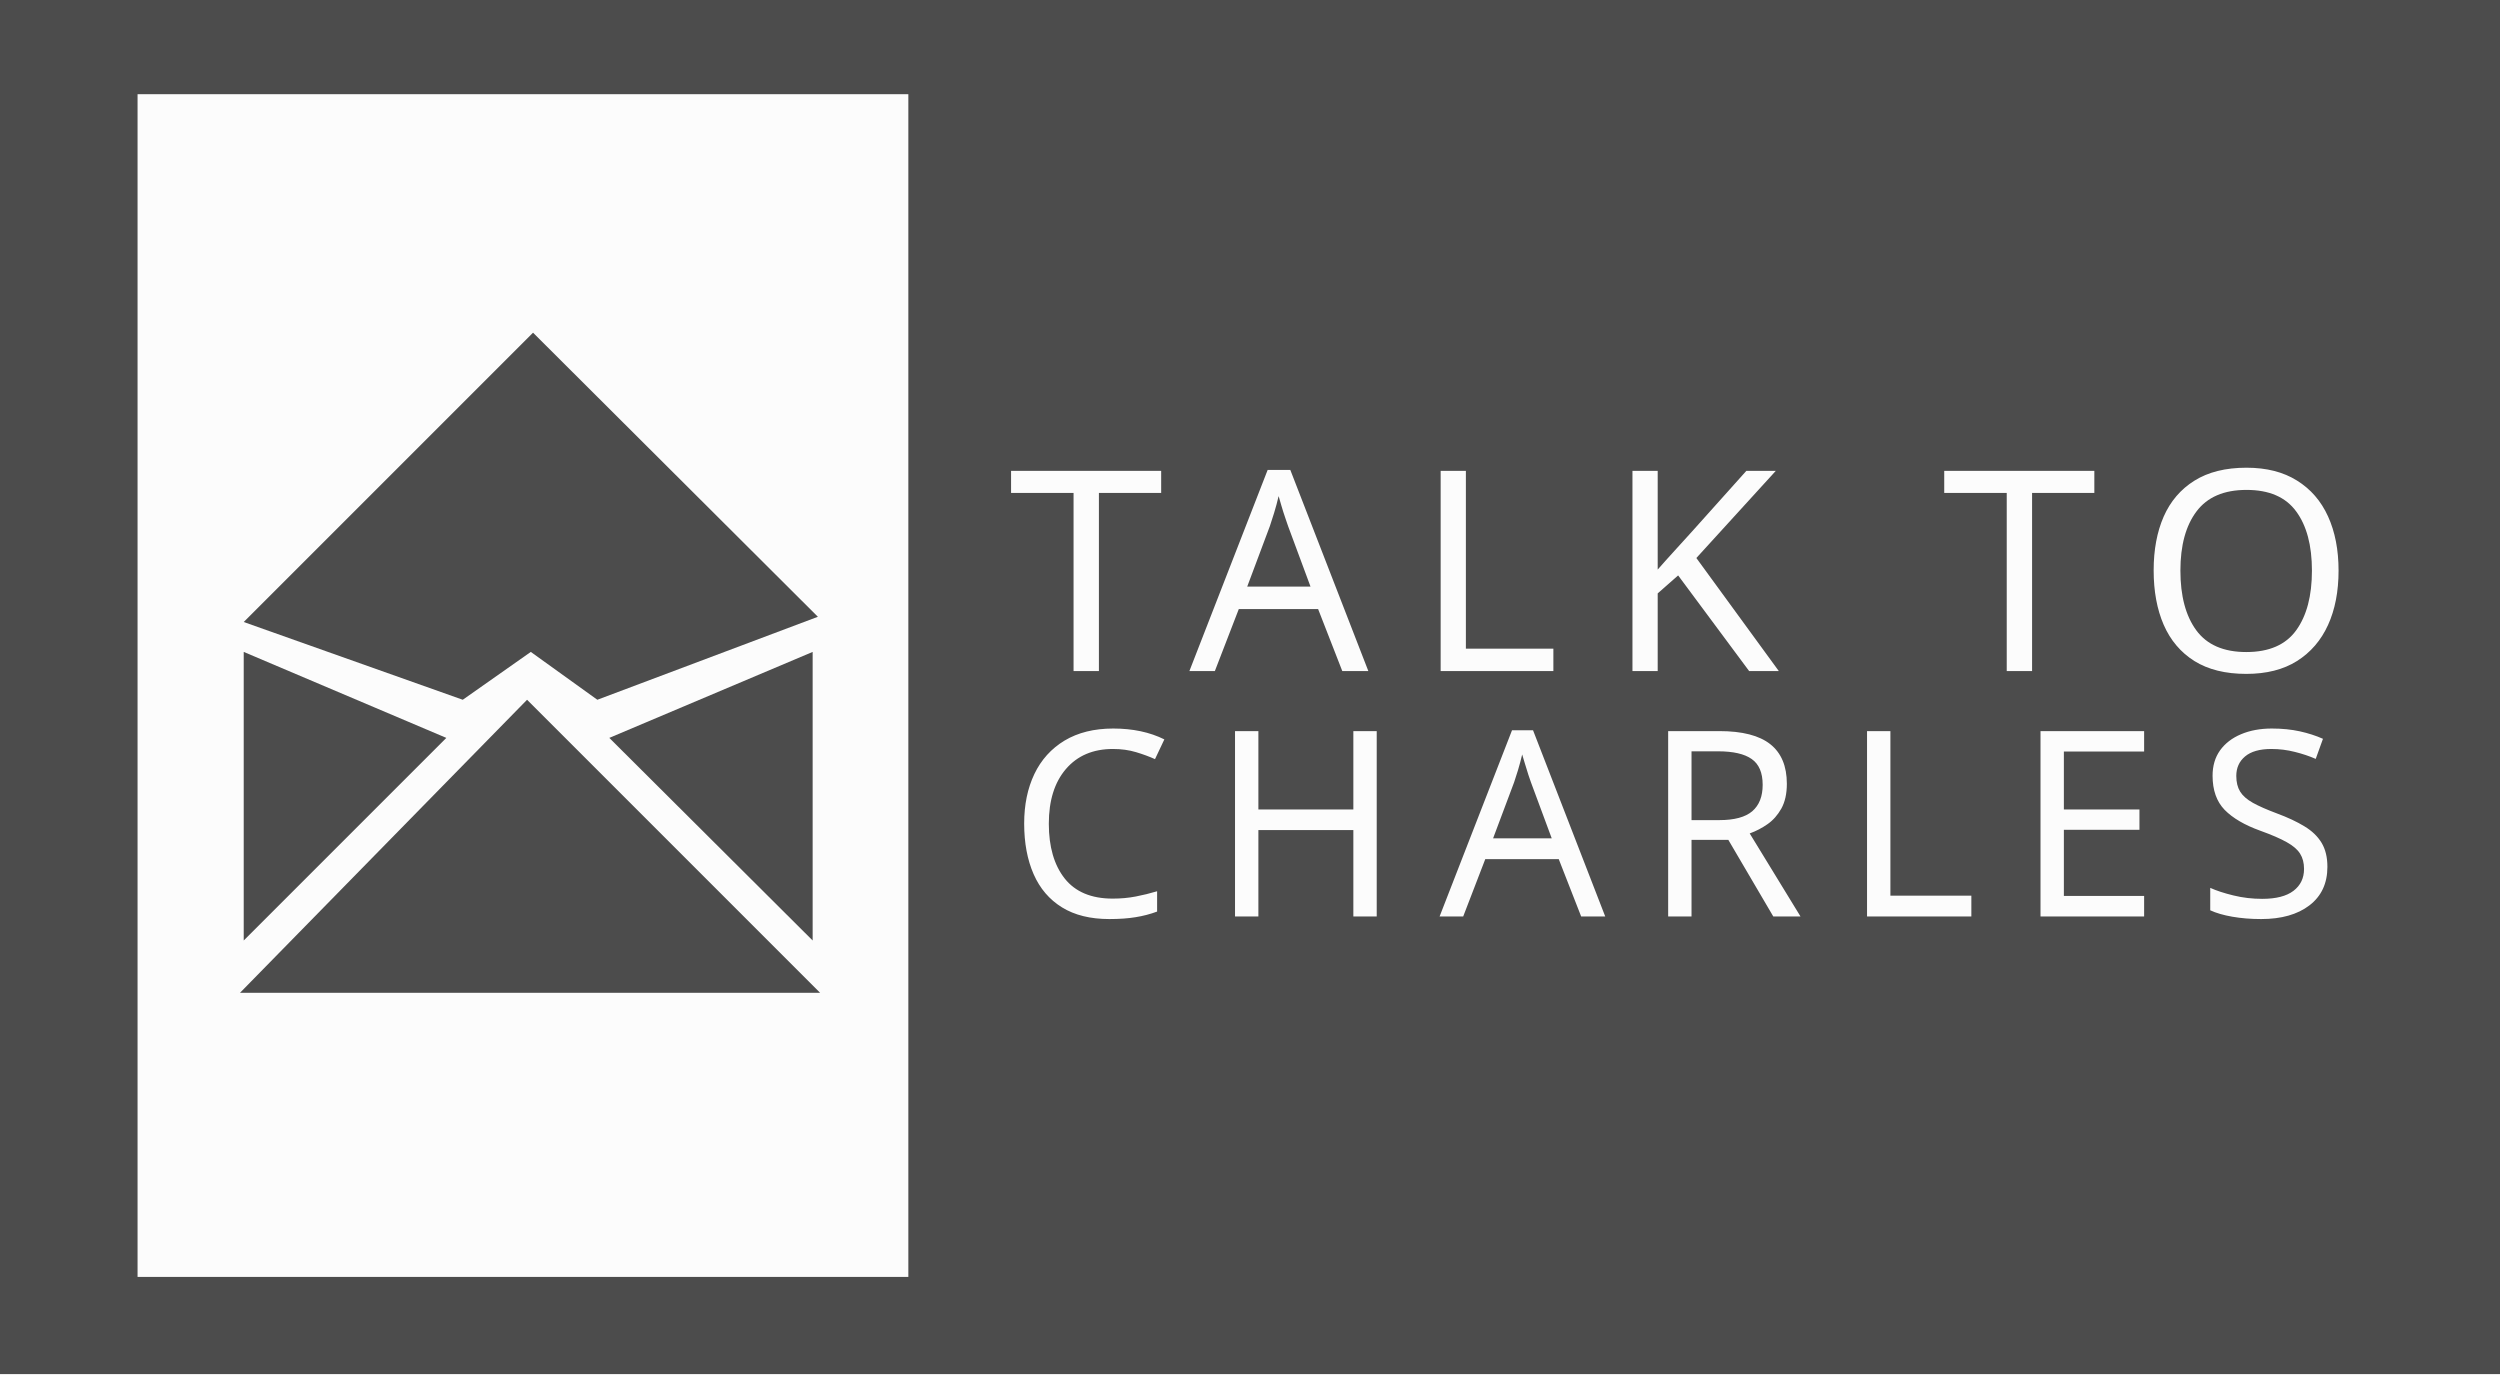
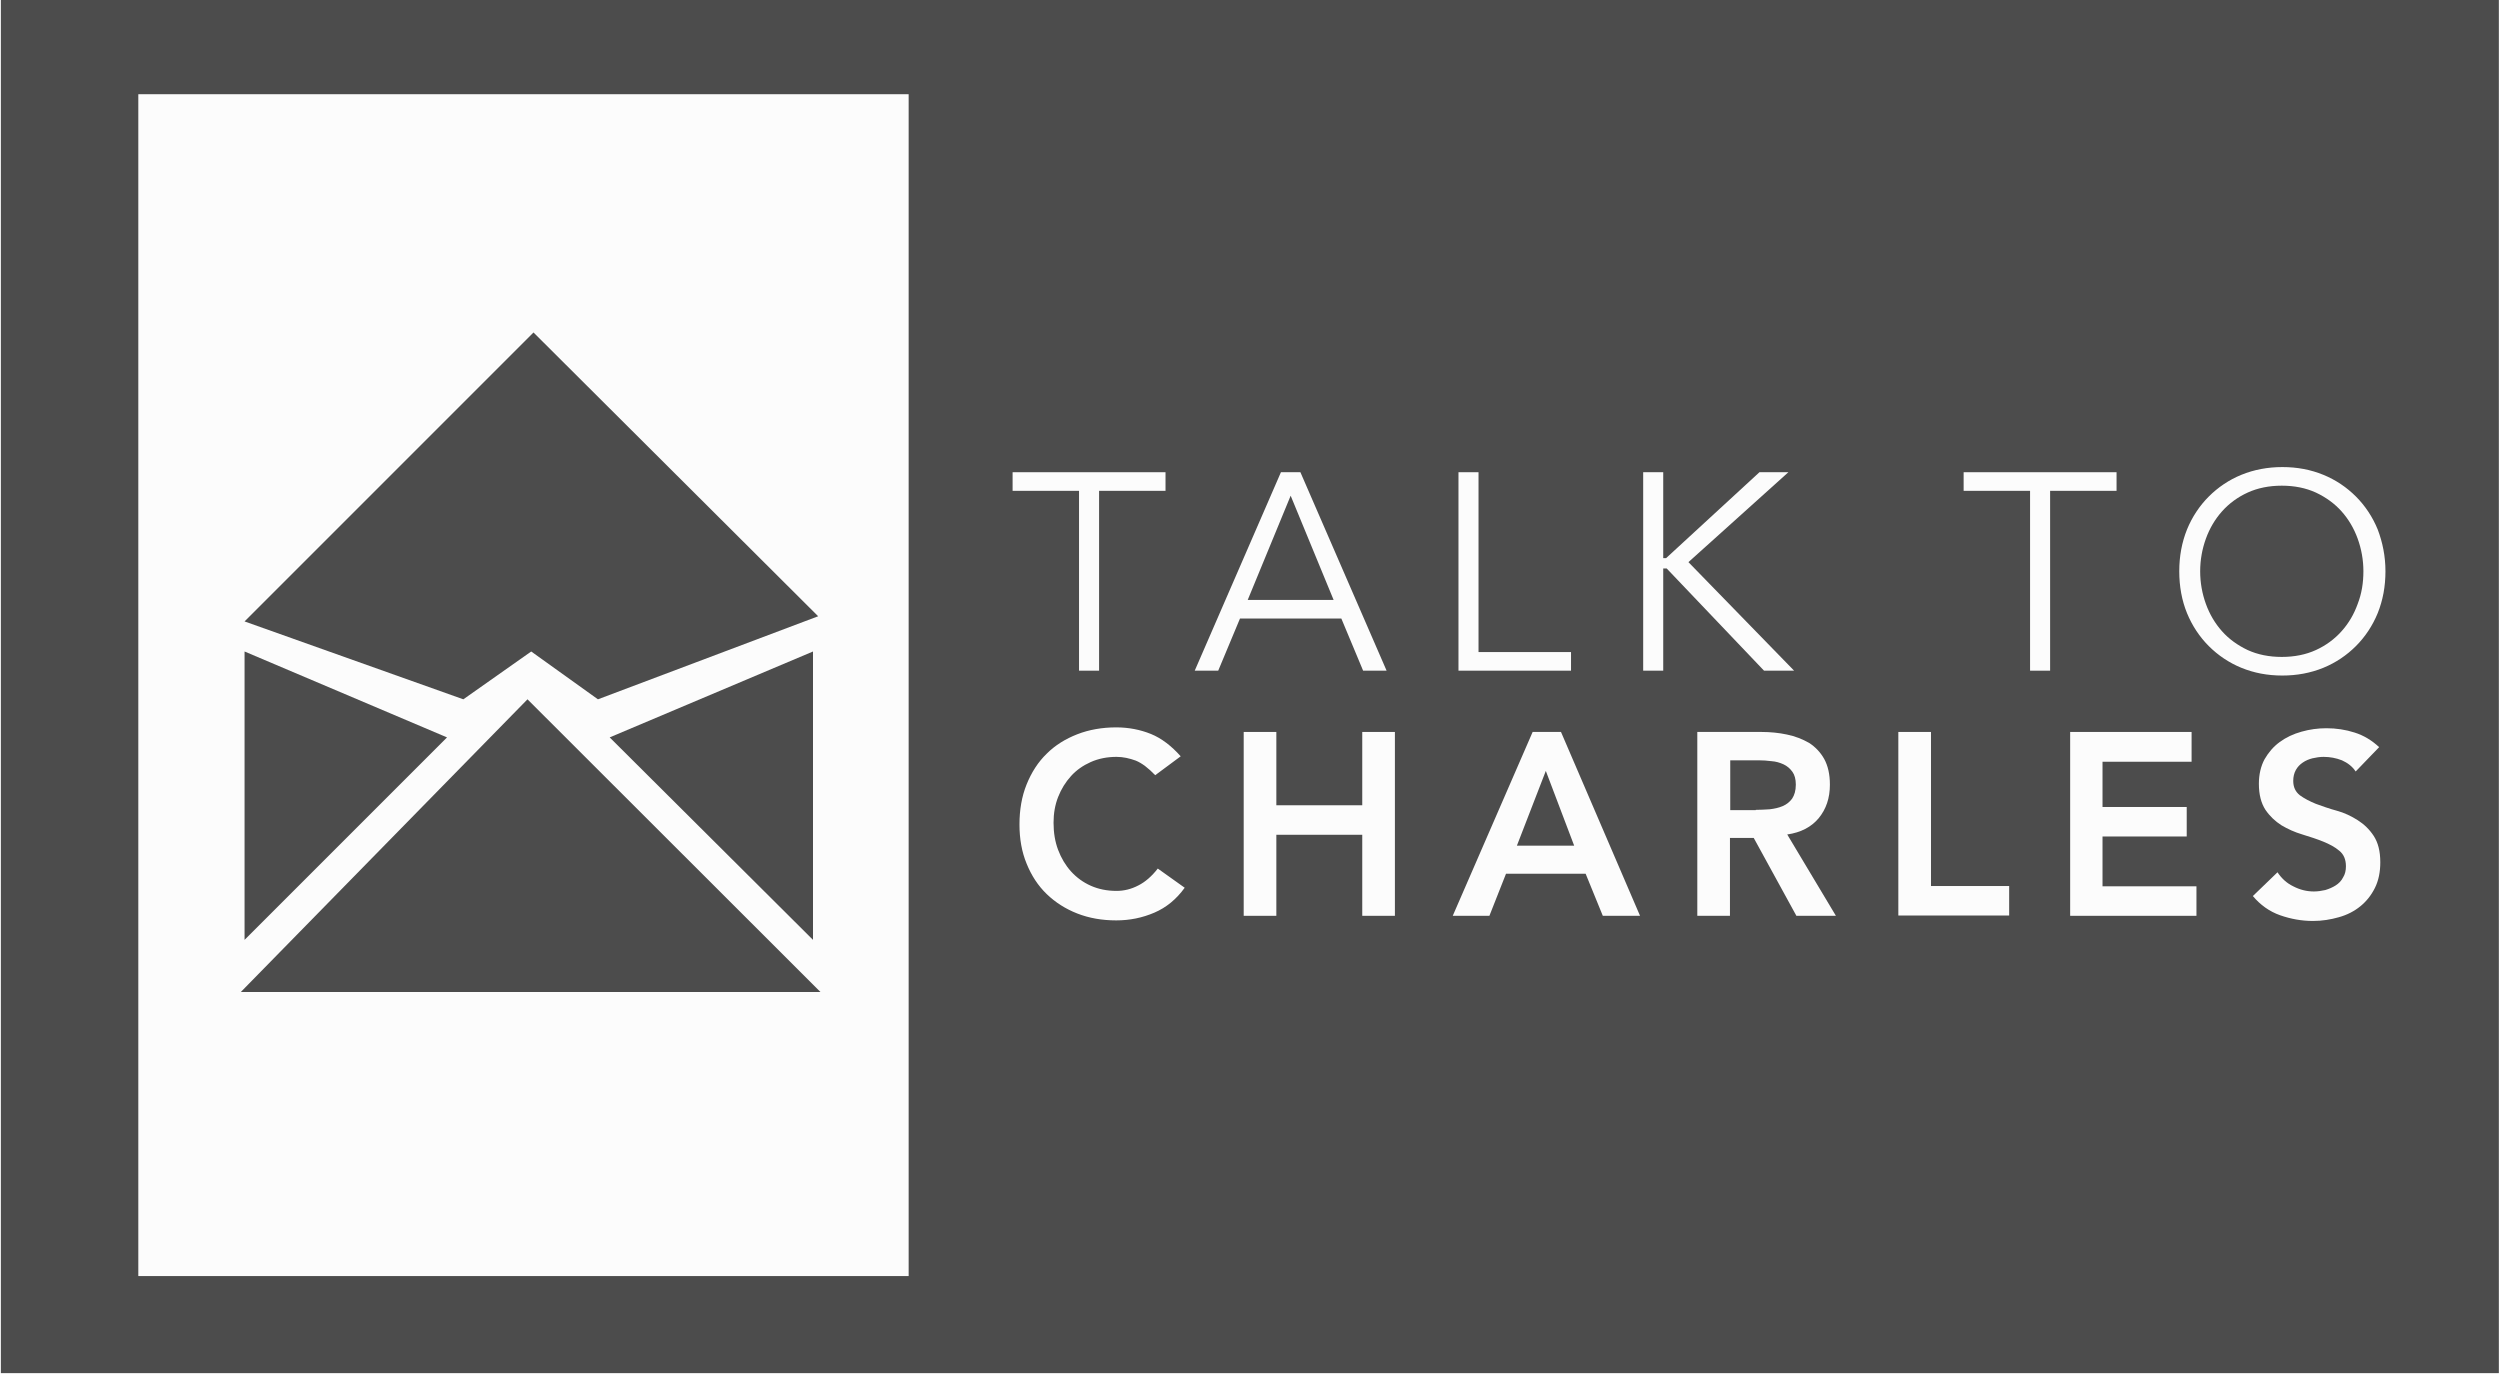
- <svg xmlns="http://www.w3.org/2000/svg" version="1.1" id="Layer_1" x="0px" y="0px" viewBox="0 0 334.4 184" enable-background="new 0 0 334.4 184" xml:space="preserve">
+ <svg xmlns="http://www.w3.org/2000/svg" version="1.1" id="Layer_1" x="0px" y="0px" viewBox="0 0 873 480" enable-background="new 0 0 873 480" xml:space="preserve">
  <g>
-     <rect x="0" y="-0.2" fill="#4C4C4C" width="334.4" height="184" />
-     <polygon fill="#262626" points="78.6,80.3 78.4,80 78.6,80.3  " />
-     <polygon fill="#F9F9F9" points="83,90.4 81.9,87.9 76.6,93.2  " />
+     <rect x="0.3" y="-0.5" fill="#4C4C4C" width="872.3" height="480" />
+     <path fill="#262626" d="M205.4,209.5l-0.5-0.8L205.4,209.5z" />
+     <polygon fill="#F9F9F9" points="216.8,235.8 214,229.3 200.2,243.1  " />
    <g>
-       <rect x="18.4" y="12.6" fill="#FCFCFC" width="103.1" height="158.2" />
+       <rect x="48.3" y="32.9" fill="#FCFCFC" width="269" height="412.7" />
      <g>
-         <polygon fill="#4C4C4C" points="32.1,132.8 109.7,132.8 70.5,93.6    " />
-         <polygon fill="#4C4C4C" points="59.7,98.7 32.6,125.8 32.6,87.2    " />
-         <polyline fill="#4C4C4C" points="108.7,87.2 81.5,98.7 108.7,125.8    " />
-         <polygon fill="#4C4C4C" points="32.6,83.2 71.3,44.5 109.4,82.5 79.9,93.6 71,87.2 61.9,93.6    " />
+         <polygon fill="#4C4C4C" points="84.1,346.4 286.5,346.4 184.2,244.2    " />
+         <polygon fill="#4C4C4C" points="156.1,257.5 85.4,328.2 85.4,227.5    " />
+         <polyline fill="#4C4C4C" points="283.9,227.5 212.9,257.5 283.9,328.2    " />
+         <polygon fill="#4C4C4C" points="85.4,217 186.3,116.1 285.7,215.2 208.8,244.2 185.5,227.5 161.8,244.2    " />
      </g>
    </g>
    <g>
-       <rect x="134.9" y="81.8" fill="none" width="191" height="62.1" />
-       <text transform="matrix(1 0 0 1 134.8682 122.5891)" fill="#FCFCFC" font-family="'Avenir-Heavy'" font-size="34.735" letter-spacing="5">CHARLES</text>
-       <rect x="134.9" y="45.8" fill="none" width="200.5" height="67.1" />
-       <text transform="matrix(1 0 0 1 134.8654 89.7644)" fill="#FCFCFC" font-family="'Avenir-Book'" font-size="37.508" letter-spacing="6">TALK TO</text>
+       <rect x="352.2" y="213.4" fill="none" width="498.3" height="162" />
+       <g enable-background="new    ">
+         <path fill="#FCFCFC" d="M403.4,270.7c-2.4-2.5-4.6-4.2-6.8-5.1c-2.2-0.8-4.4-1.3-6.7-1.3c-3.3,0-6.3,0.6-9,1.8     c-2.7,1.2-5,2.8-6.9,4.9c-1.9,2.1-3.4,4.5-4.5,7.3c-1.1,2.8-1.6,5.8-1.6,9c0,3.4,0.5,6.6,1.6,9.5c1.1,2.9,2.6,5.4,4.5,7.5     c1.9,2.1,4.2,3.8,6.9,5c2.7,1.2,5.7,1.8,9,1.8c2.6,0,5.1-0.6,7.6-1.9c2.4-1.2,4.7-3.2,6.8-5.9l9.4,6.7c-2.9,4-6.4,6.9-10.6,8.7     c-4.2,1.8-8.6,2.7-13.3,2.7c-5,0-9.5-0.8-13.6-2.4c-4.1-1.6-7.7-3.9-10.7-6.8c-3-2.9-5.3-6.4-7-10.6c-1.7-4.1-2.5-8.7-2.5-13.7     c0-5.1,0.8-9.8,2.5-14c1.7-4.2,4-7.8,7-10.7c3-3,6.6-5.2,10.7-6.8c4.1-1.6,8.7-2.4,13.6-2.4c4.3,0,8.4,0.8,12.1,2.3     s7.2,4.2,10.4,7.8L403.4,270.7z" />
+         <path fill="#FCFCFC" d="M434.3,255.6h11.4v25.6h30v-25.6h11.4v64.2h-11.4v-28.3h-30v28.3h-11.4V255.6z" />
+         <path fill="#FCFCFC" d="M535.2,255.6h9.9l27.6,64.2h-13l-6-14.7h-27.8l-5.8,14.7h-12.8L535.2,255.6z M549.7,295.3l-9.9-26.1     l-10.1,26.1H549.7z" />
+         <path fill="#FCFCFC" d="M592.8,255.6h22.3c3.1,0,6.1,0.3,8.9,0.9c2.9,0.6,5.4,1.6,7.7,2.9c2.2,1.4,4,3.3,5.3,5.6     c1.3,2.4,2,5.3,2,9c0,4.7-1.3,8.5-3.9,11.7c-2.6,3.1-6.2,5-11,5.7l17,28.4h-13.8l-14.9-27.2h-8.3v27.2h-11.4V255.6z M613.1,282.8     c1.6,0,3.3-0.1,4.9-0.2c1.6-0.2,3.1-0.5,4.5-1.1s2.5-1.5,3.3-2.6c0.8-1.2,1.3-2.8,1.3-4.9c0-1.9-0.4-3.4-1.2-4.5     c-0.8-1.1-1.8-2-3.1-2.6c-1.3-0.6-2.7-1-4.2-1.1c-1.5-0.2-3-0.3-4.5-0.3h-9.9v17.4H613.1z" />
+         <path fill="#FCFCFC" d="M662.9,255.6h11.4v53.8h27.3v10.3h-38.7V255.6z" />
+         <path fill="#FCFCFC" d="M722.8,255.6h42.5V266h-31.1v15.8h29.4v10.3h-29.4v17.4H767v10.3h-44.1V255.6z" />
+         <path fill="#FCFCFC" d="M822.6,269.4c-1.2-1.8-2.8-3-4.8-3.9c-2-0.8-4.2-1.2-6.4-1.2c-1.3,0-2.6,0.2-3.9,0.5     c-1.2,0.3-2.4,0.8-3.4,1.5c-1,0.7-1.8,1.5-2.4,2.6c-0.6,1.1-0.9,2.3-0.9,3.8c0,2.2,0.8,3.8,2.3,5c1.5,1.1,3.4,2.1,5.6,3     c2.2,0.8,4.7,1.7,7.3,2.4s5.1,1.9,7.3,3.3c2.2,1.4,4.1,3.2,5.6,5.5c1.5,2.3,2.3,5.3,2.3,9.2c0,3.4-0.6,6.4-1.9,9     c-1.3,2.6-3,4.7-5.1,6.4c-2.1,1.7-4.6,3-7.5,3.8c-2.8,0.8-5.8,1.3-9,1.3c-4,0-7.8-0.7-11.5-2c-3.7-1.3-6.9-3.6-9.5-6.7l8.6-8.3     c1.4,2.1,3.2,3.8,5.5,4.9c2.3,1.2,4.7,1.8,7.2,1.8c1.3,0,2.7-0.2,4-0.5c1.3-0.4,2.5-0.9,3.6-1.6c1.1-0.7,2-1.6,2.6-2.8     c0.7-1.1,1-2.4,1-3.9c0-2.4-0.8-4.2-2.3-5.4c-1.5-1.3-3.4-2.3-5.6-3.2c-2.2-0.9-4.7-1.7-7.3-2.5c-2.7-0.8-5.1-1.9-7.3-3.2     c-2.2-1.4-4.1-3.2-5.6-5.4c-1.5-2.3-2.3-5.3-2.3-9.1c0-3.3,0.7-6.2,2-8.6c1.4-2.4,3.1-4.4,5.3-6c2.2-1.6,4.7-2.8,7.6-3.6     c2.8-0.8,5.7-1.2,8.7-1.2c3.4,0,6.7,0.5,9.8,1.5c3.2,1,6,2.7,8.6,5.1L822.6,269.4z" />
+       </g>
+       <rect x="352.2" y="119.5" fill="none" width="523" height="175" />
+       <g enable-background="new    ">
+         <path fill="#FCFCFC" d="M383.8,234.2h-7v-62.8h-23.2v-6.5h53.4v6.5h-23.2V234.2z" />
+         <path fill="#FCFCFC" d="M425.4,234.2h-8.2l30.1-69.3h6.8l30.1,69.3h-8.2l-7.6-18.2h-35.4L425.4,234.2z M435.7,209.5h30l-15-36.4     L435.7,209.5z" />
+         <path fill="#FCFCFC" d="M516.3,227.7h32.3v6.5h-39.3v-69.3h7V227.7z" />
+         <path fill="#FCFCFC" d="M580.8,194.9L580.8,194.9h1l32.6-30h10.1l-34.9,31.4l36.9,37.9H616L582,198.5h-1.1h-0.1v35.7h-7v-69.3h7     V194.9z" />
+         <path fill="#FCFCFC" d="M715.9,234.2h-7v-62.8h-23.2v-6.5h53.4v6.5h-23.2V234.2z" />
+         <path fill="#FCFCFC" d="M833,199.5c0,5.3-0.9,10.1-2.7,14.6c-1.8,4.4-4.4,8.3-7.6,11.5c-3.2,3.2-7,5.8-11.4,7.6     c-4.4,1.8-9.2,2.7-14.3,2.7c-5.2,0-9.9-0.9-14.3-2.7c-4.4-1.8-8.2-4.4-11.4-7.6s-5.8-7.1-7.6-11.5c-1.8-4.4-2.7-9.3-2.7-14.6     s0.9-10.1,2.7-14.6c1.8-4.4,4.4-8.3,7.6-11.5s7-5.8,11.4-7.6c4.4-1.8,9.2-2.7,14.3-2.7c5.2,0,9.9,0.9,14.3,2.7     c4.4,1.8,8.2,4.4,11.4,7.6c3.2,3.2,5.8,7.1,7.6,11.5C832,189.4,833,194.2,833,199.5z M825.3,199.5c0-4-0.7-7.8-2-11.4     c-1.3-3.6-3.2-6.8-5.6-9.5c-2.4-2.7-5.4-4.9-9-6.6c-3.5-1.6-7.5-2.4-11.9-2.4c-4.4,0-8.4,0.8-11.9,2.4c-3.5,1.6-6.5,3.8-9,6.6     c-2.4,2.7-4.3,5.9-5.6,9.5c-1.3,3.6-2,7.4-2,11.4c0,4,0.7,7.8,2,11.4c1.3,3.6,3.2,6.8,5.6,9.5s5.4,4.9,9,6.6     c3.5,1.6,7.5,2.4,11.9,2.4c4.4,0,8.4-0.8,11.9-2.4c3.5-1.6,6.5-3.8,9-6.6s4.3-5.9,5.6-9.5C824.7,207.3,825.3,203.5,825.3,199.5z" />
+       </g>
    </g>
  </g>
</svg>
